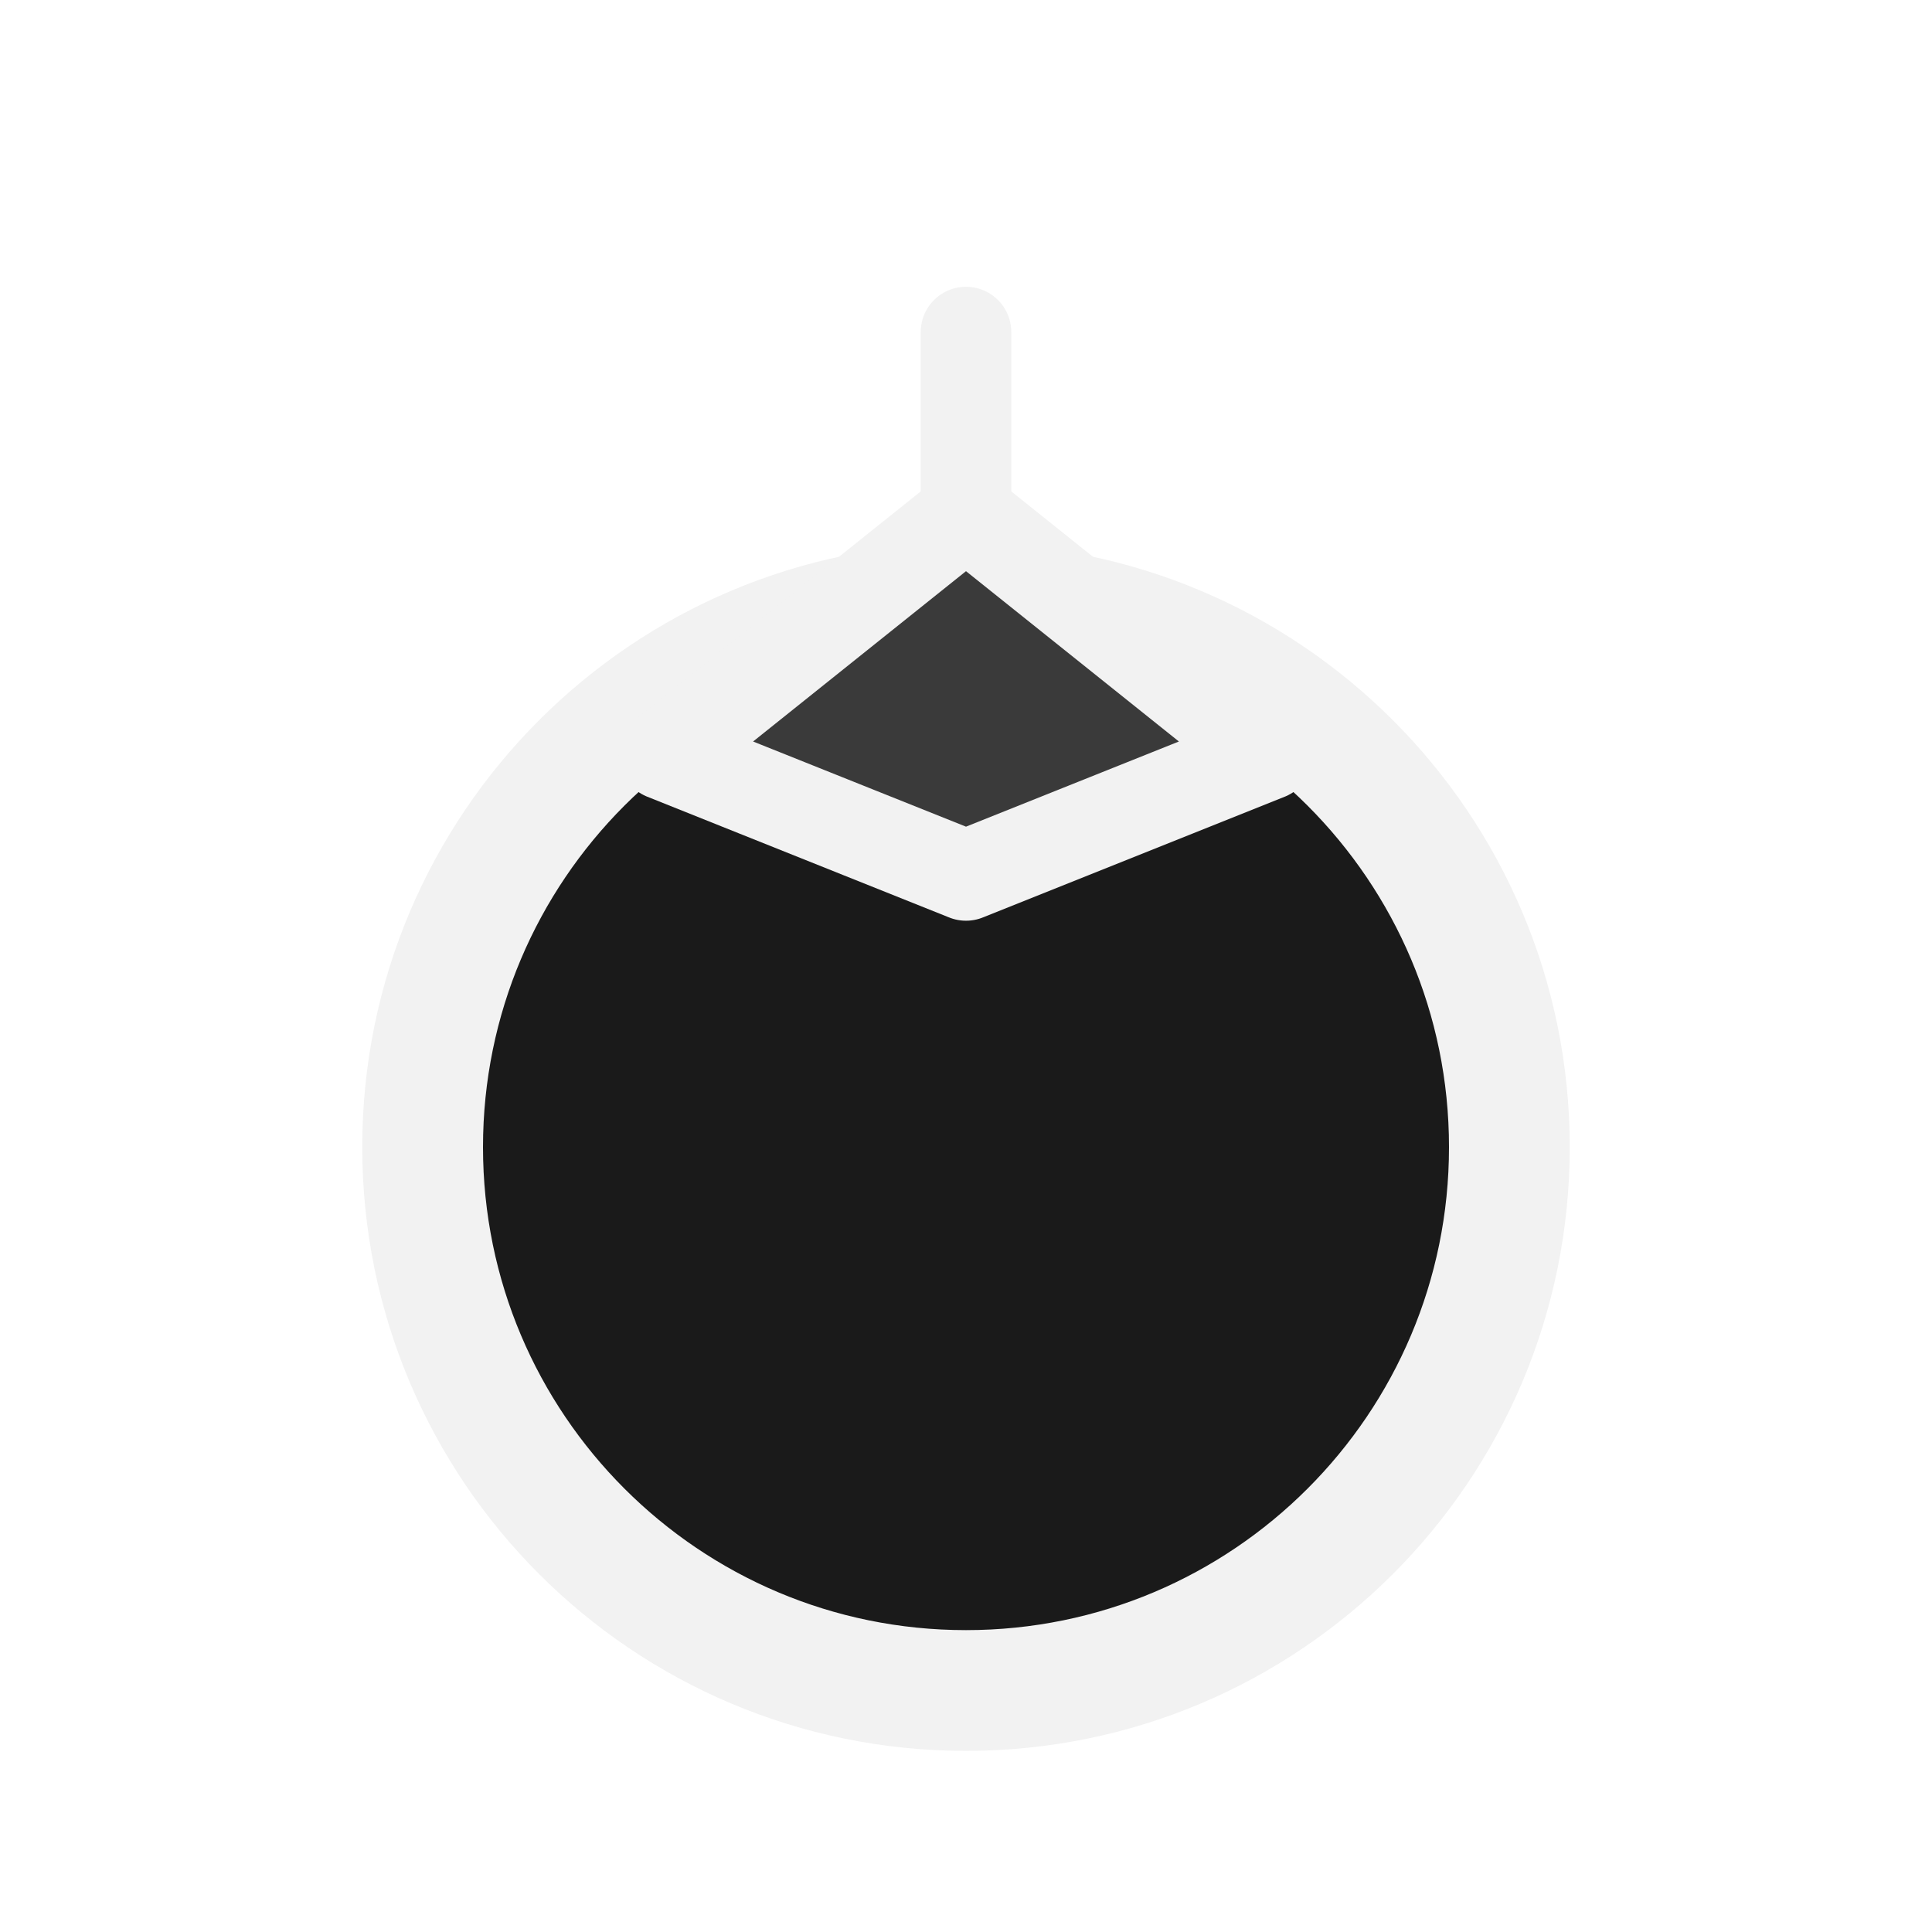
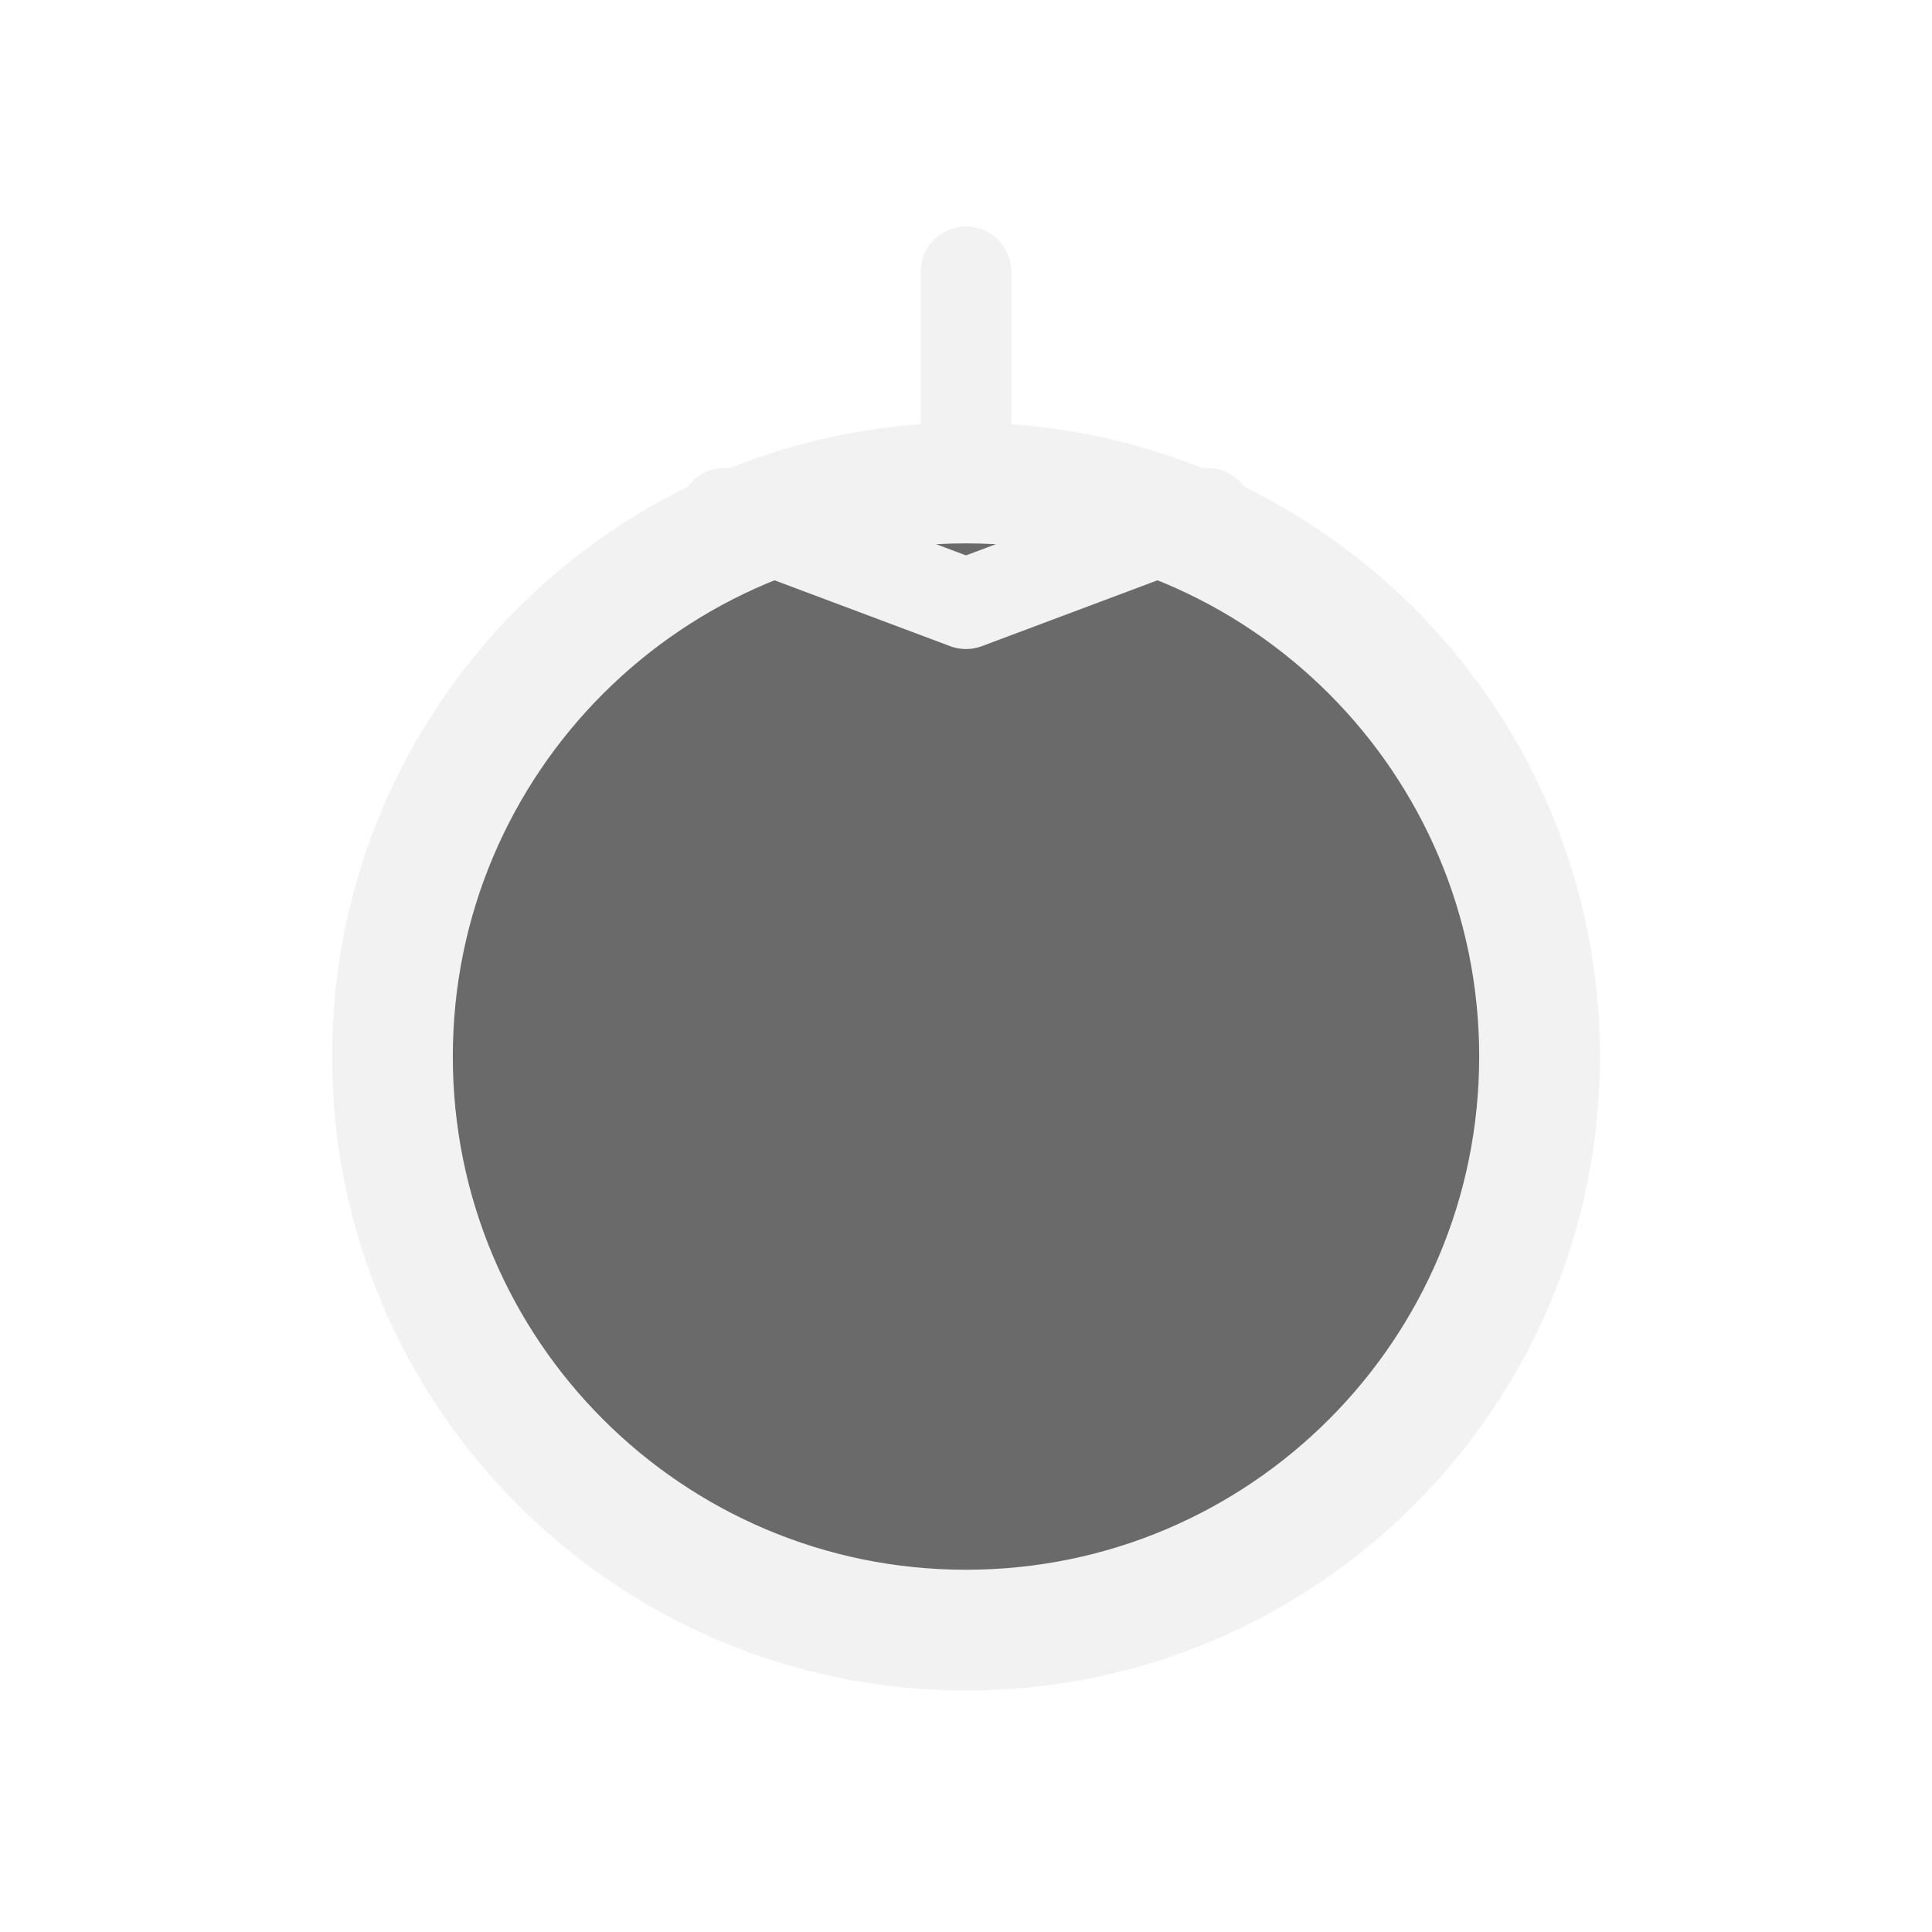
<svg xmlns="http://www.w3.org/2000/svg" width="128" height="128" viewBox="0 0 128 128" fill="none" stroke="#f2f2f2" stroke-width="8" stroke-linecap="round" stroke-linejoin="round">
-   <circle cx="64" cy="76" r="36" fill="#1a1a1a" />
-   <polygon points="44,50 64,58 84,50 64,34" fill="#3a3a3a" stroke-width="6" />
-   <path d="M64 34V22" stroke-width="6" />
+   <circle cx="64" cy="70" r="38" fill="#6a6a6a" />
+   <path d="M64 32V18M48 34l16 6 16-6" stroke-width="6" />
</svg>
